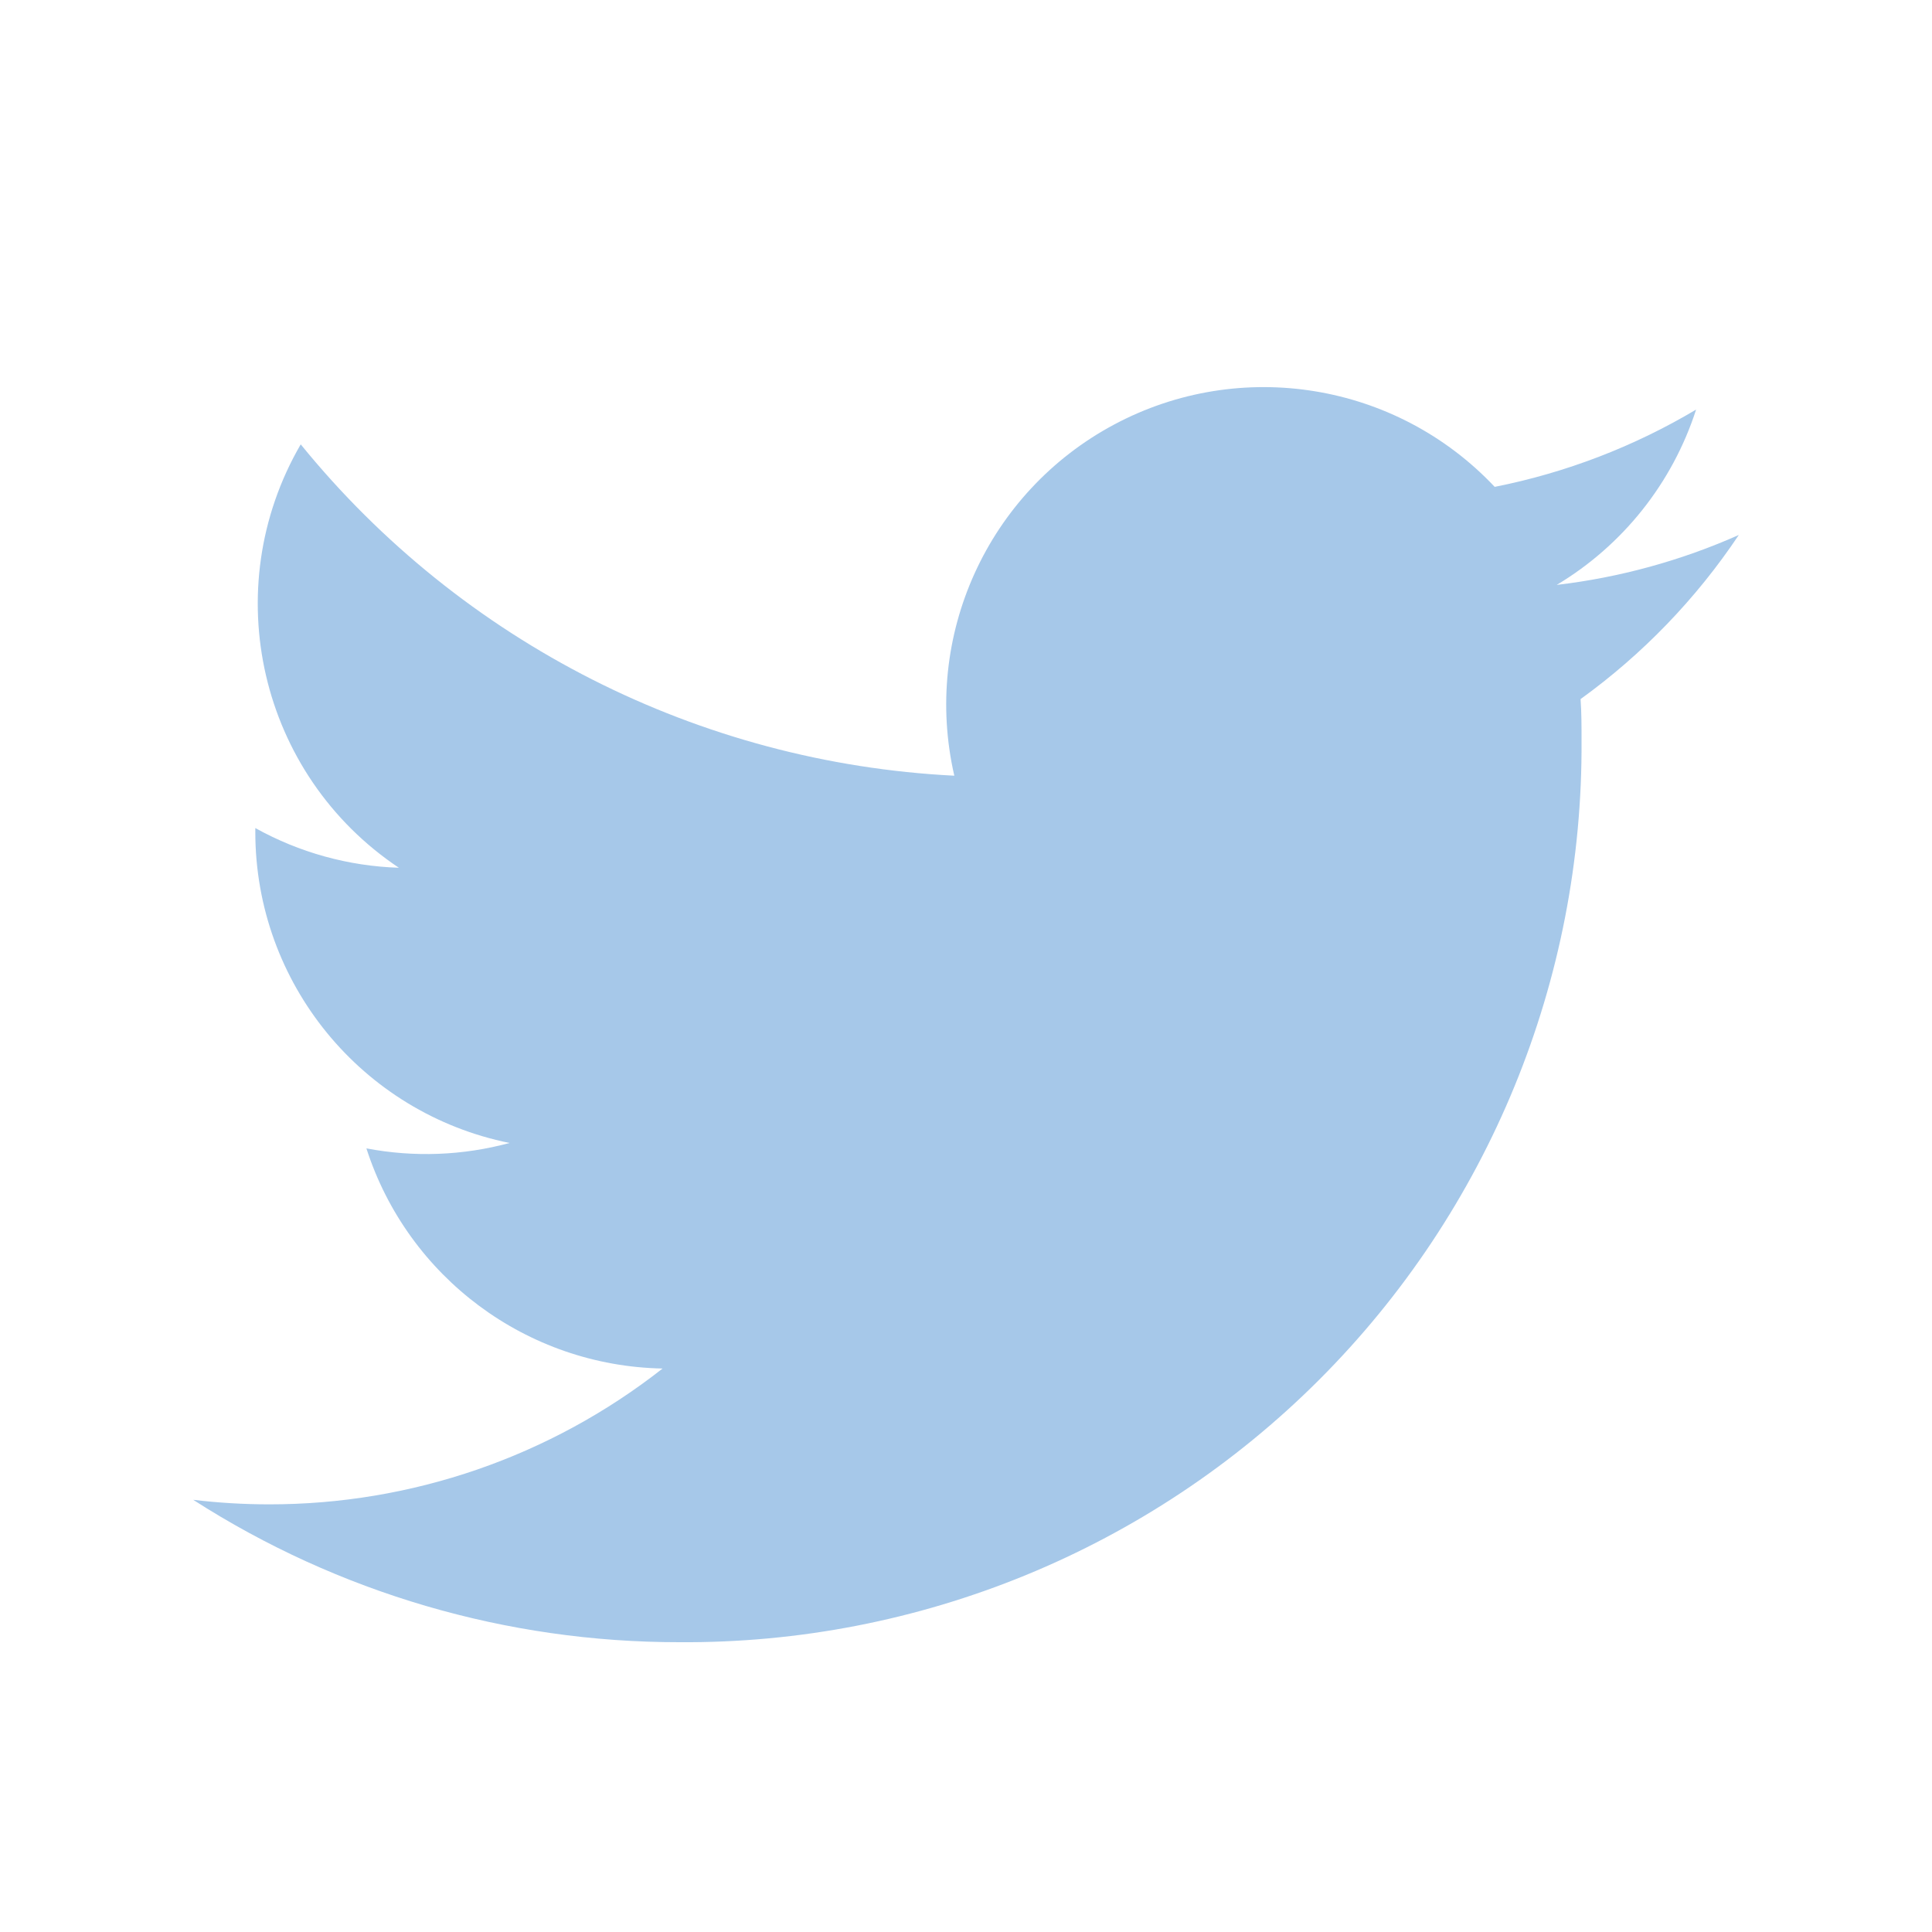
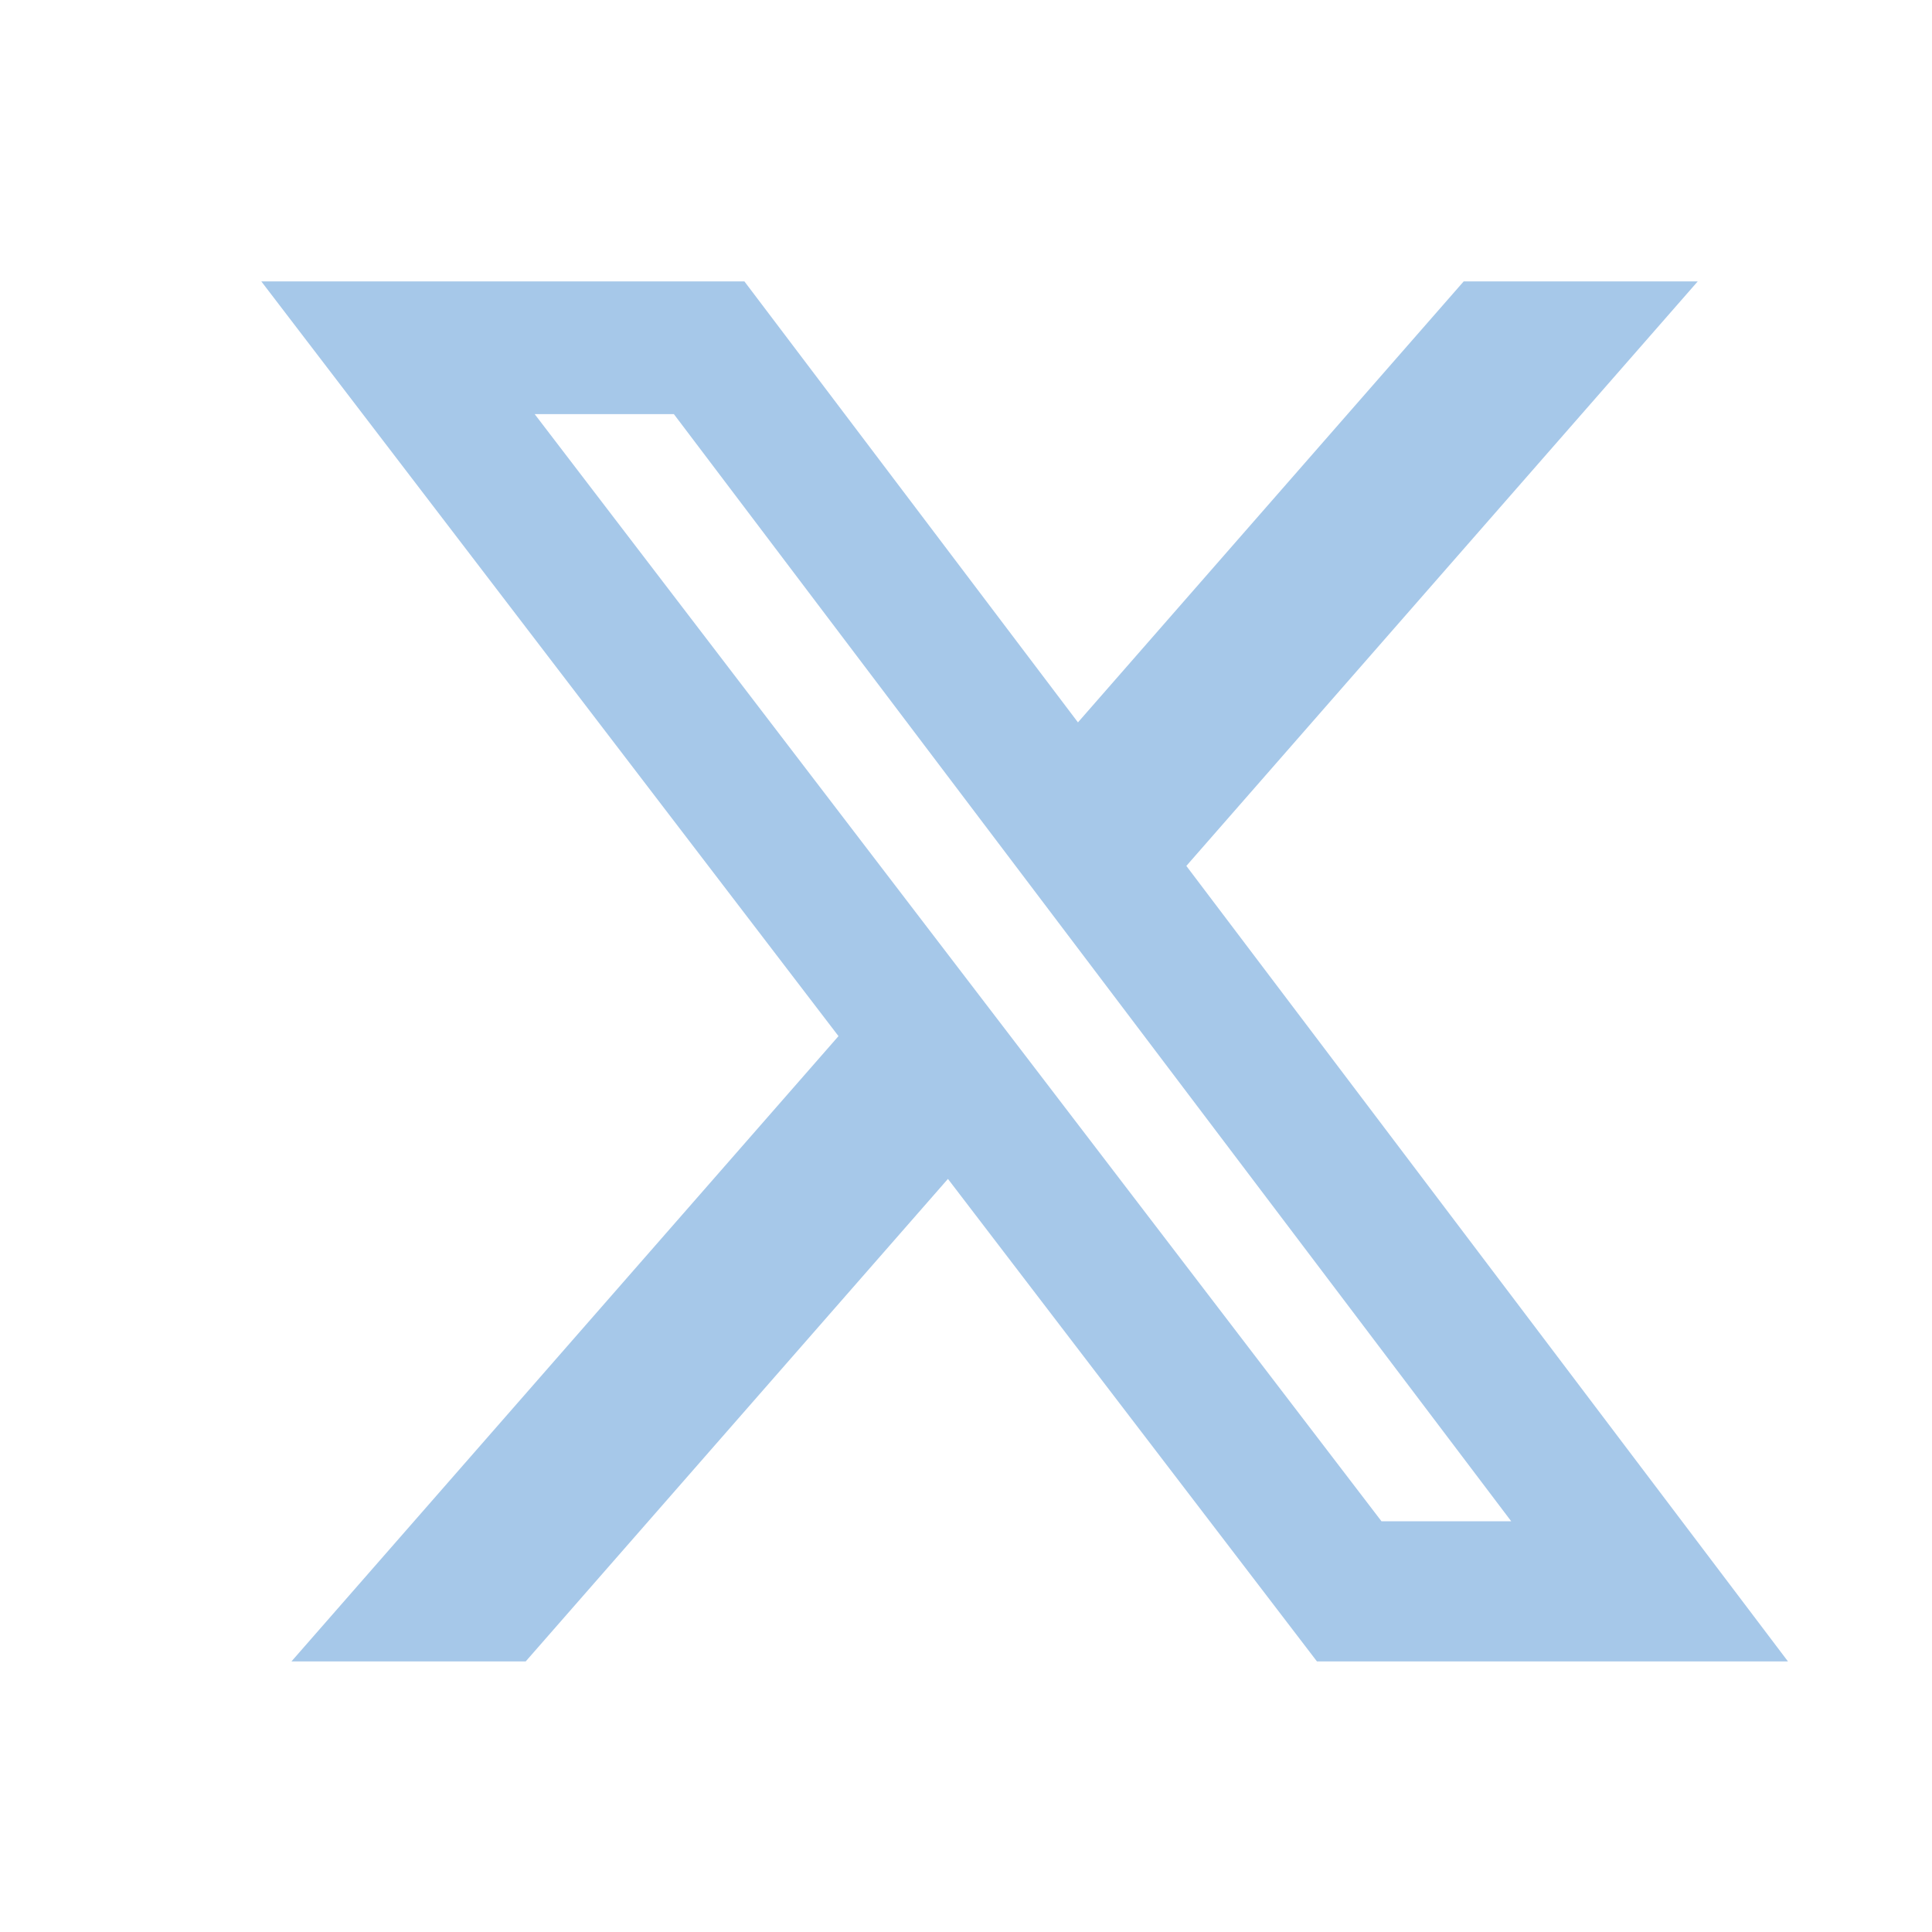
<svg xmlns="http://www.w3.org/2000/svg" width="20" height="20" viewBox="0 0 20 20">
  <path fill="none" d="M0 0H20V20H0z" />
-   <path fill="#a6c8e9" d="M16 1.538a6.517 6.517 0 0 1-1.885.517A3.294 3.294 0 0 0 15.558.24a6.575 6.575 0 0 1-2.085.8 3.286 3.286 0 0 0-5.594 2.99A9.322 9.322 0 0 1 1.113.6a3.287 3.287 0 0 0 1.016 4.383 3.273 3.273 0 0 1-1.486-.411v.041a3.284 3.284 0 0 0 2.632 3.219 3.3 3.3 0 0 1-1.482.056 3.287 3.287 0 0 0 3.066 2.279 6.586 6.586 0 0 1-4.076 1.406A6.635 6.635 0 0 1 0 11.526 9.3 9.3 0 0 0 5.032 13a9.275 9.275 0 0 0 9.34-9.338c0-.142 0-.284-.01-.425A6.658 6.658 0 0 0 16 1.538z" transform="translate(2 4)" />
+   <path fill="#a6c8e9" d="M15.152 2.913H17.575L12.281 8.964L18.509 17.199H13.633L9.813 12.204L5.442 17.199H3.017L8.68 10.726L2.705 2.913H7.706L11.159 7.478L15.152 2.913ZM14.301 15.748H15.644L6.976 4.287H5.535L14.301 15.748Z" />
</svg>
